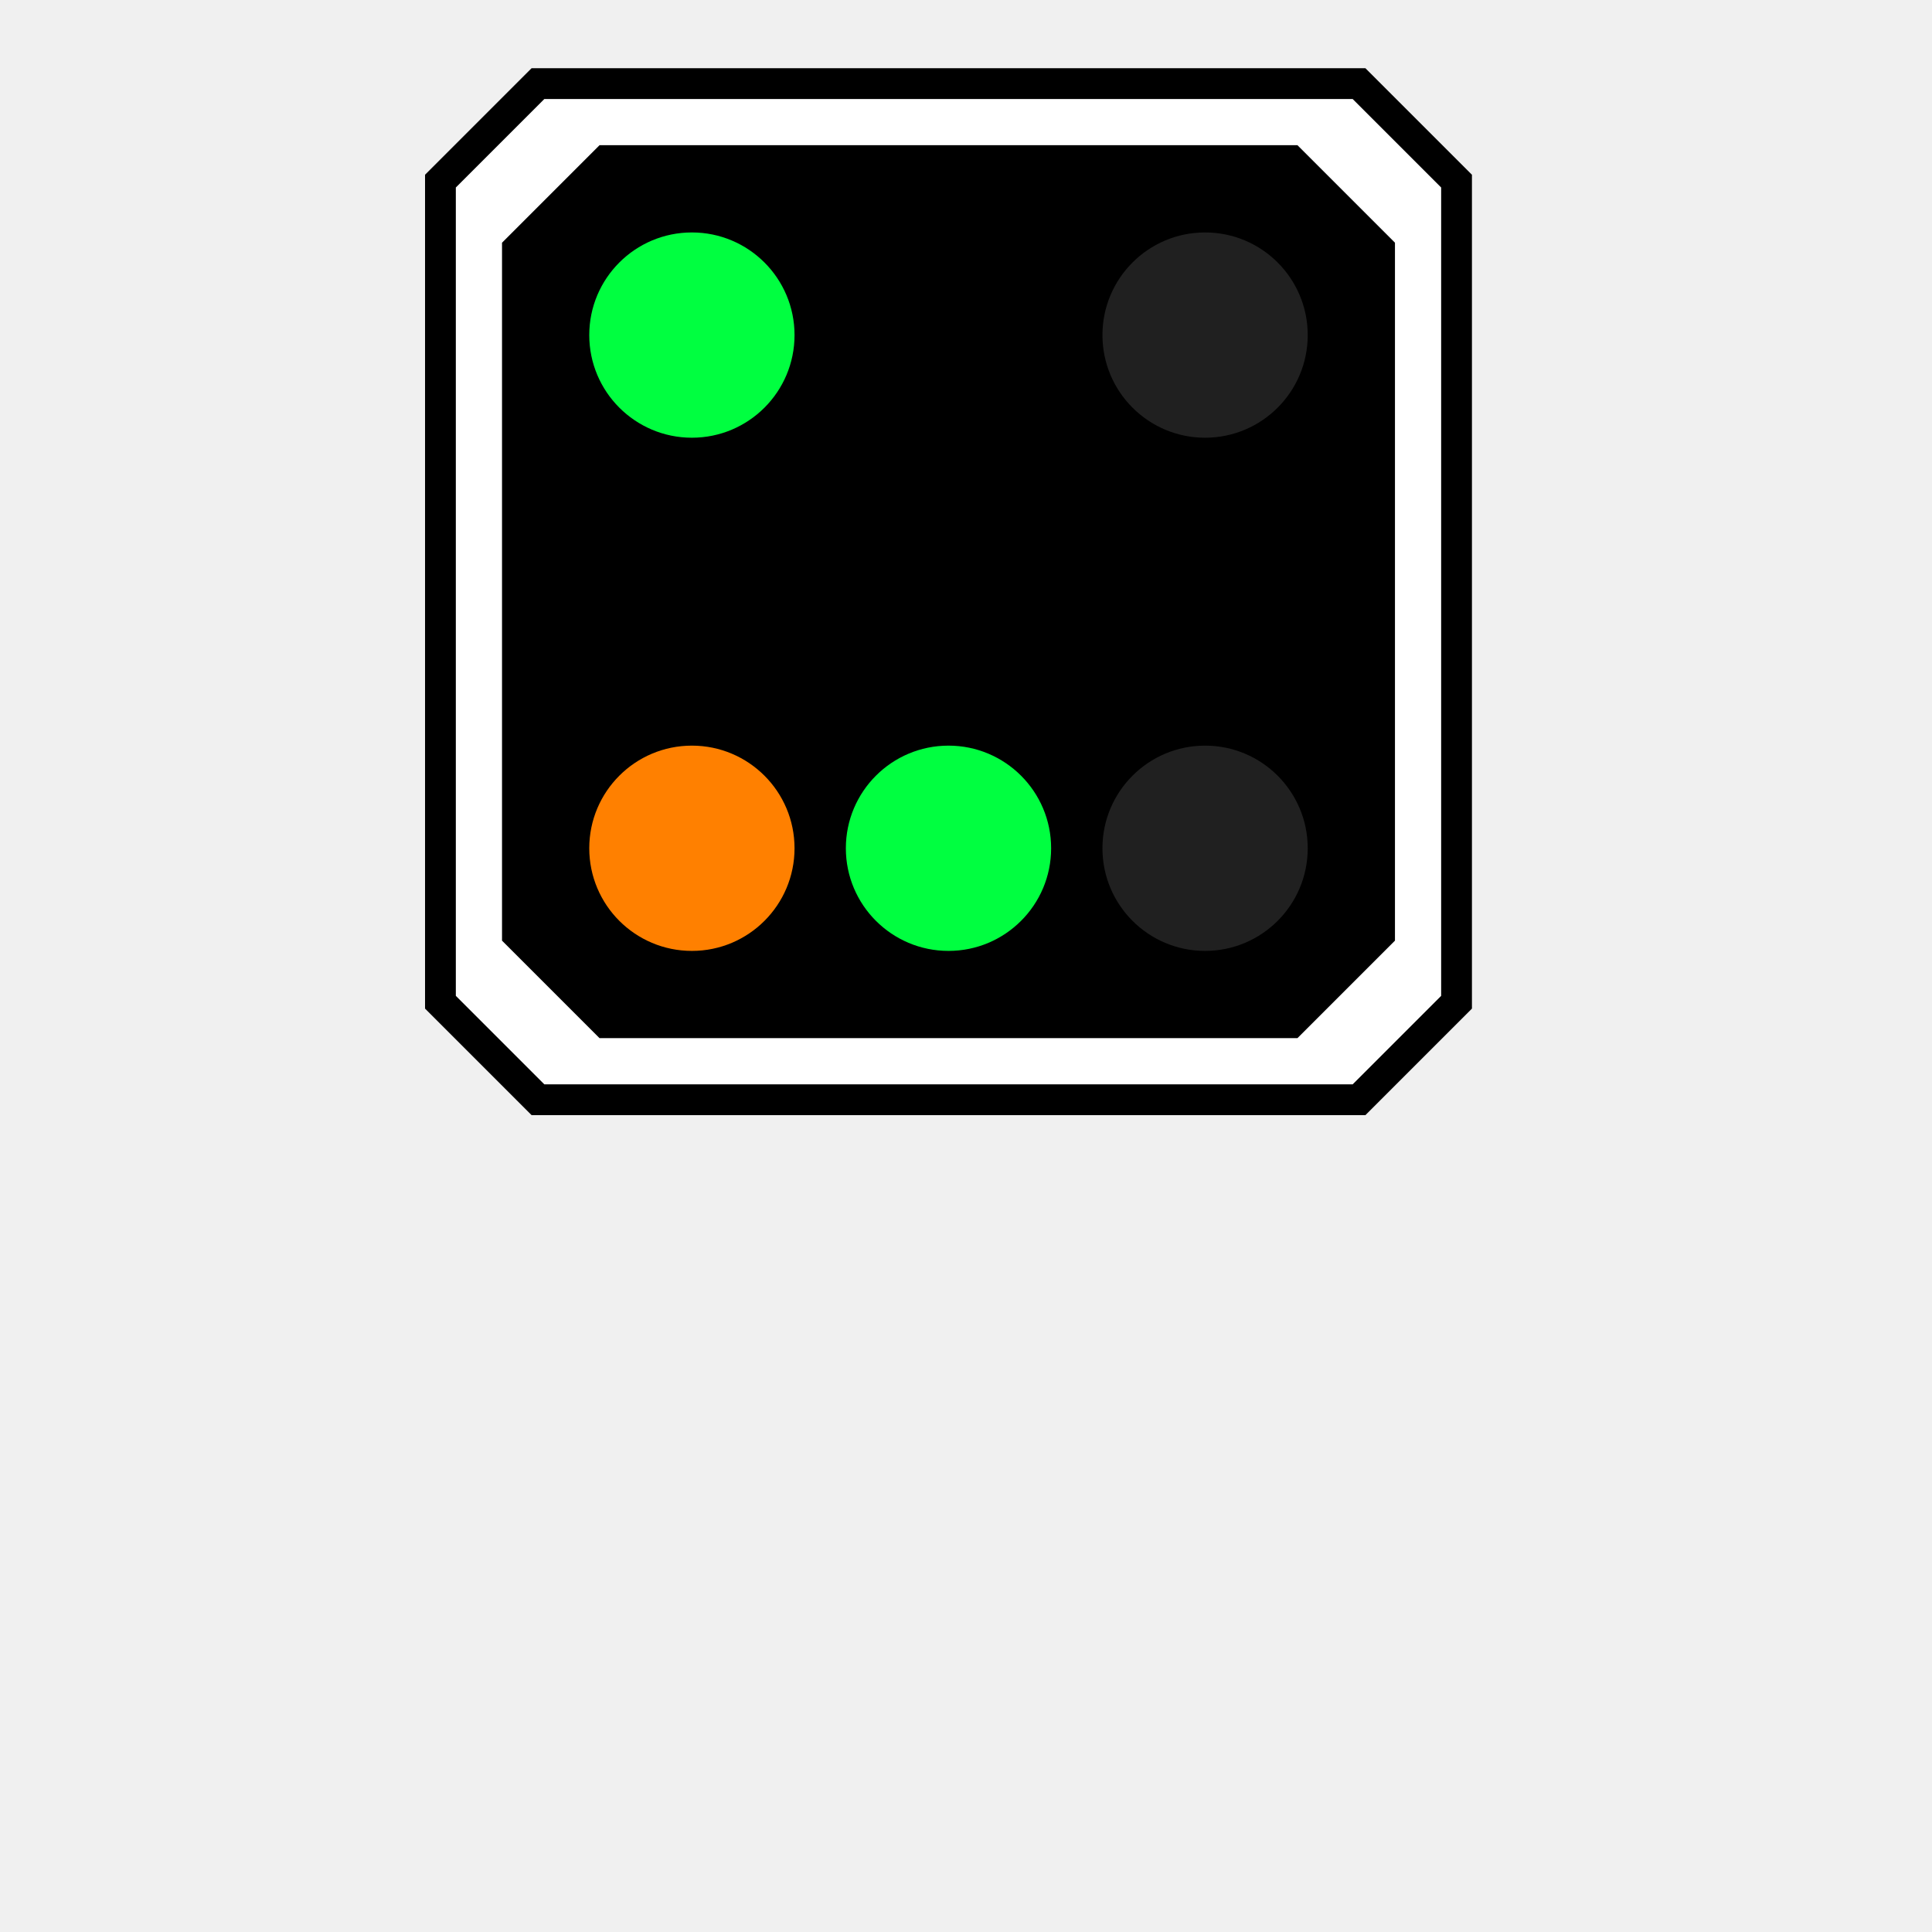
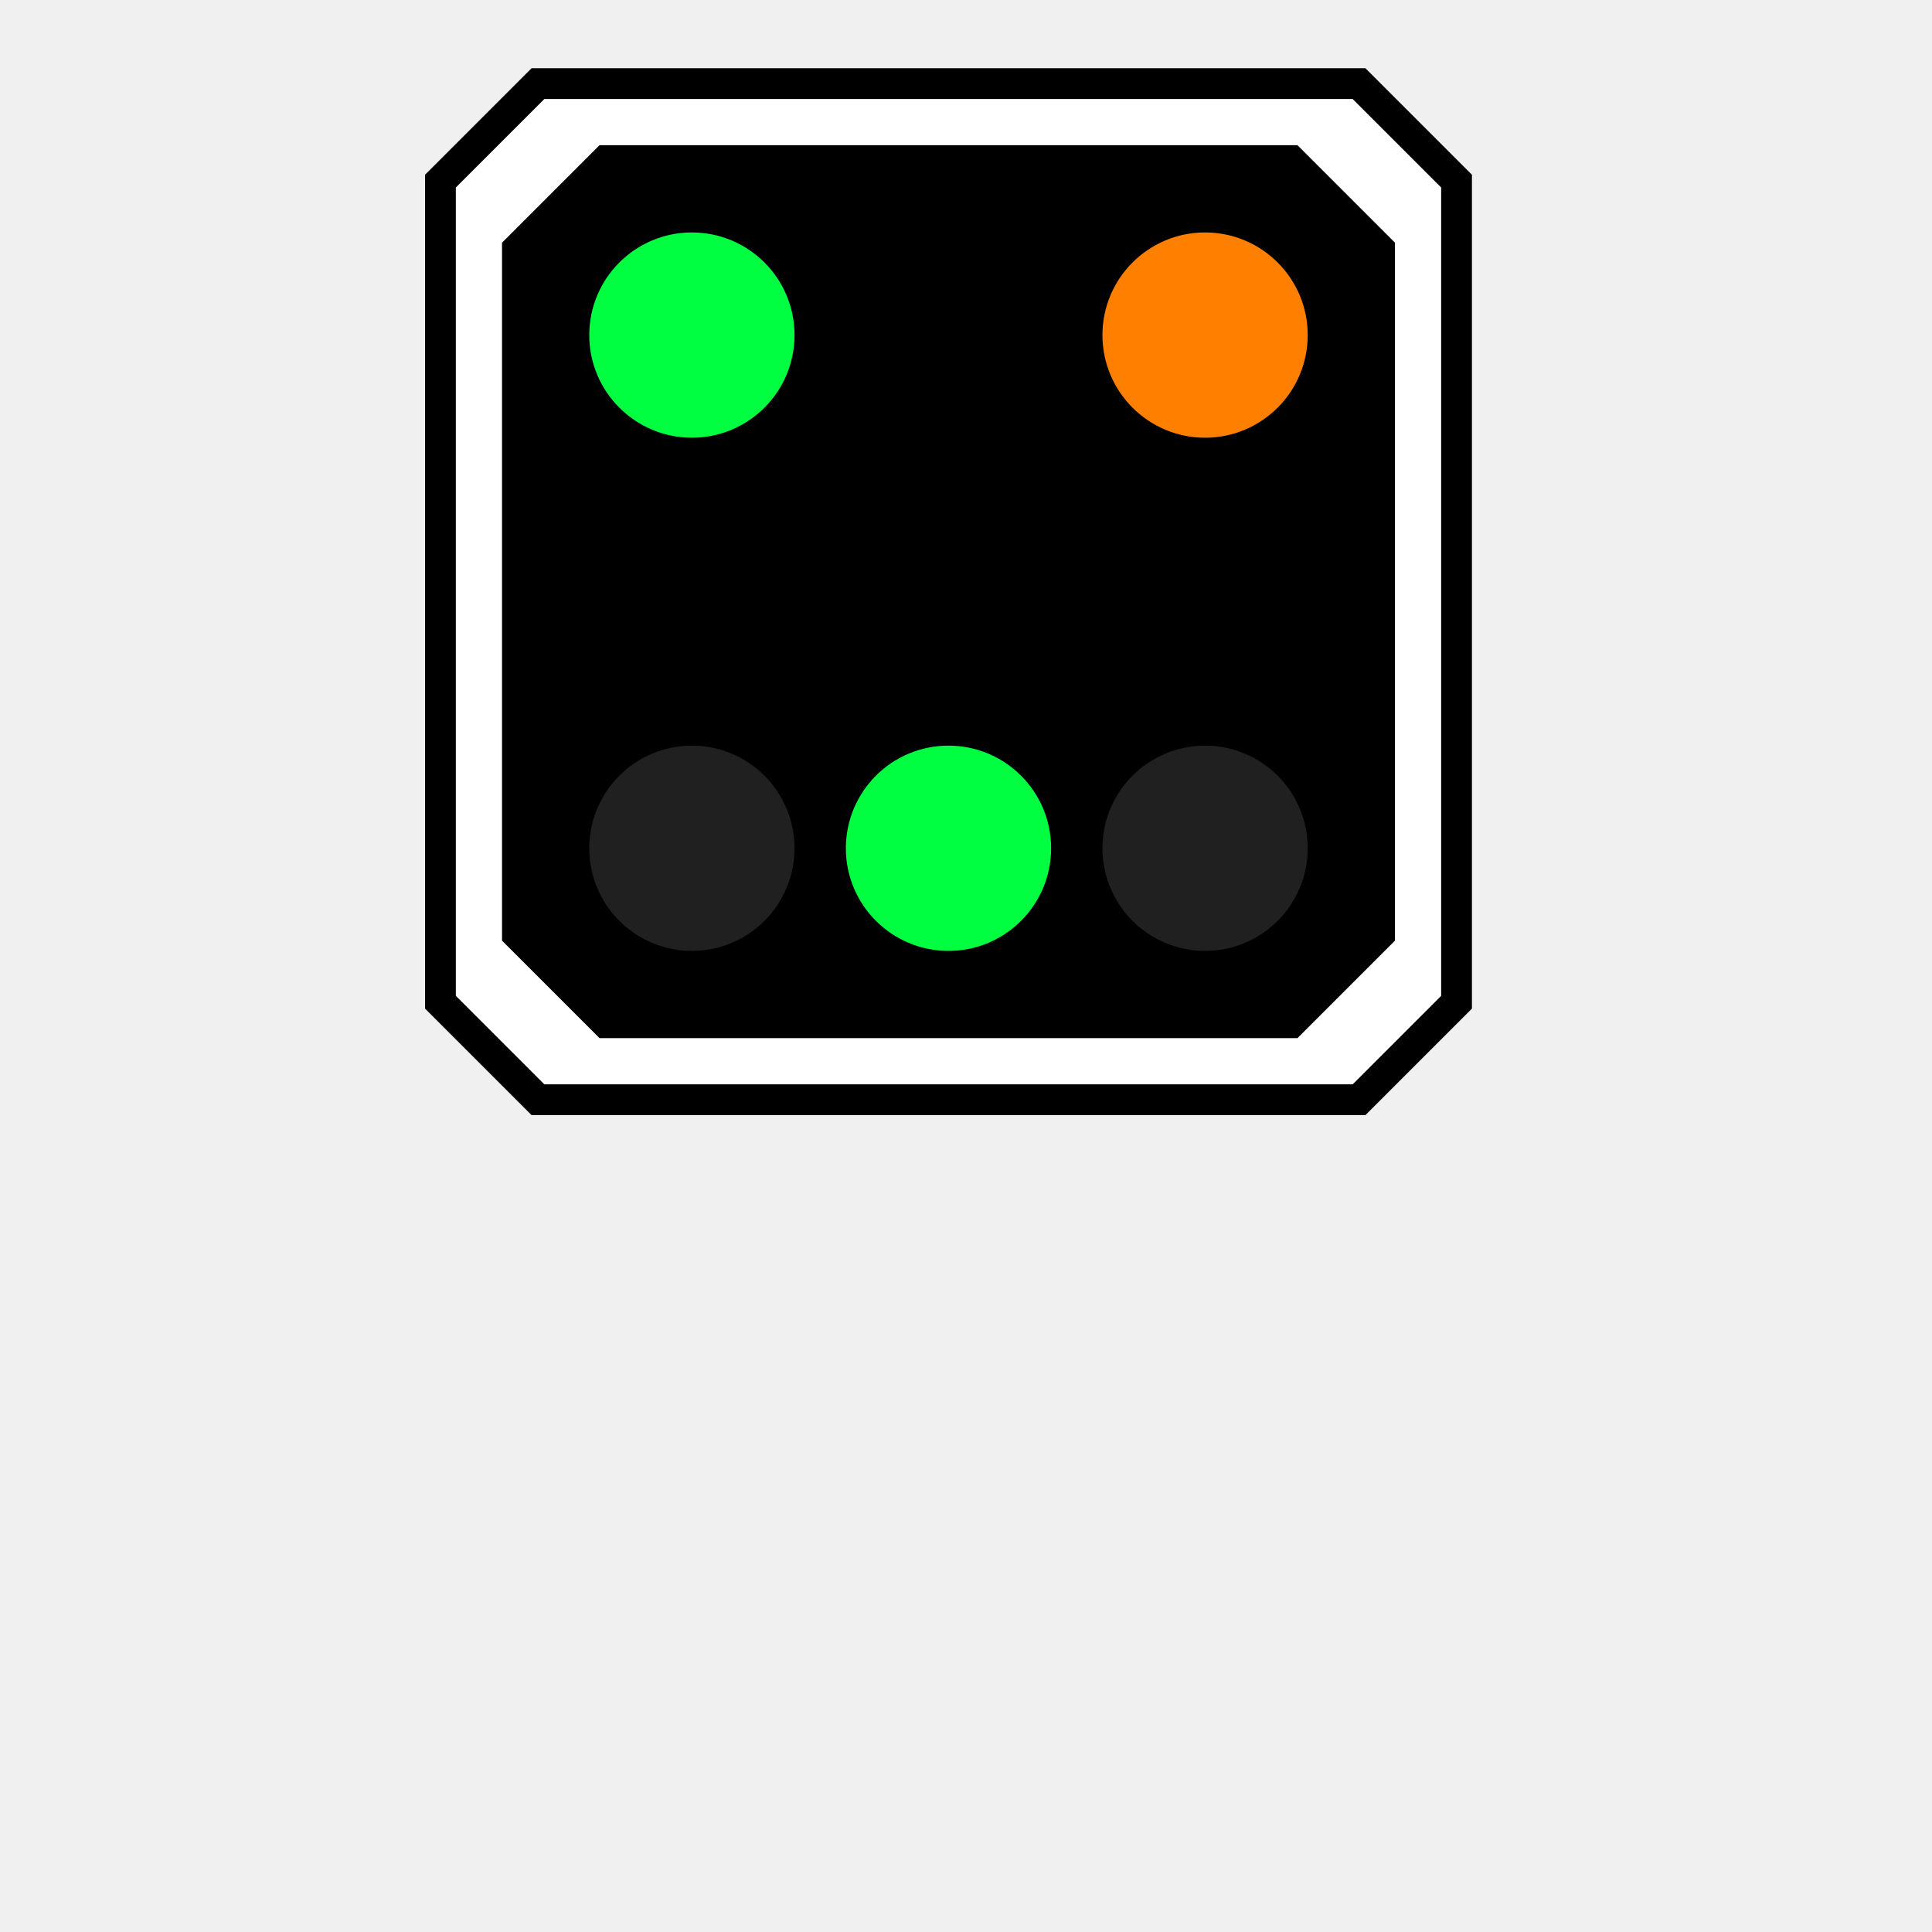
<svg xmlns="http://www.w3.org/2000/svg" viewBox="0 0 32 32">
  <g transform="translate(17.41, 20) rotate(270) scale(0.085) translate(20, -120)">
    <g id="signal" data-bidib="signal">
      <path d="M 1 20 L 1 180 L 20 199 L 180 199 L 199 180 L 199 20 L 180 1 L 20 1 L 1 20 Z" fill="white" stroke="black" stroke-width="6" />
      <path d="M 13 32 L 13 168 L 32 187 L 168 187 L 187 168 L 187 32 L 168 13 L 32 13 L 13 32 Z" fill="black" />
-       <circle id="vs1_o1" data-bidib-key="vs1_o1" cx="150" cy="150" r="20" fill="#202020" />
+       <circle id="vs1_o1" data-bidib-key="vs1_o1" cx="150" cy="150" r="20" fill="#FF8000" />
      <circle id="vs1_o2" data-bidib-key="vs1_o2" cx="50" cy="150" r="20" fill="#202020" />
      <circle id="vs1_g1" data-bidib-key="vs1_g1" cx="50" cy="100" r="20" fill="#00FF40" />
      <circle id="vs1_g2" data-bidib-key="vs1_g2" cx="150" cy="50" r="20" fill="#00FF40" />
-       <circle id="vs1_o3" data-bidib-key="vs1_o3" cx="50" cy="50" r="20" fill="#FF8000" />
+       <circle id="vs1_o3" data-bidib-key="vs1_o3" cx="50" cy="50" r="20" fill="#202020" />
    </g>
  </g>
</svg>
